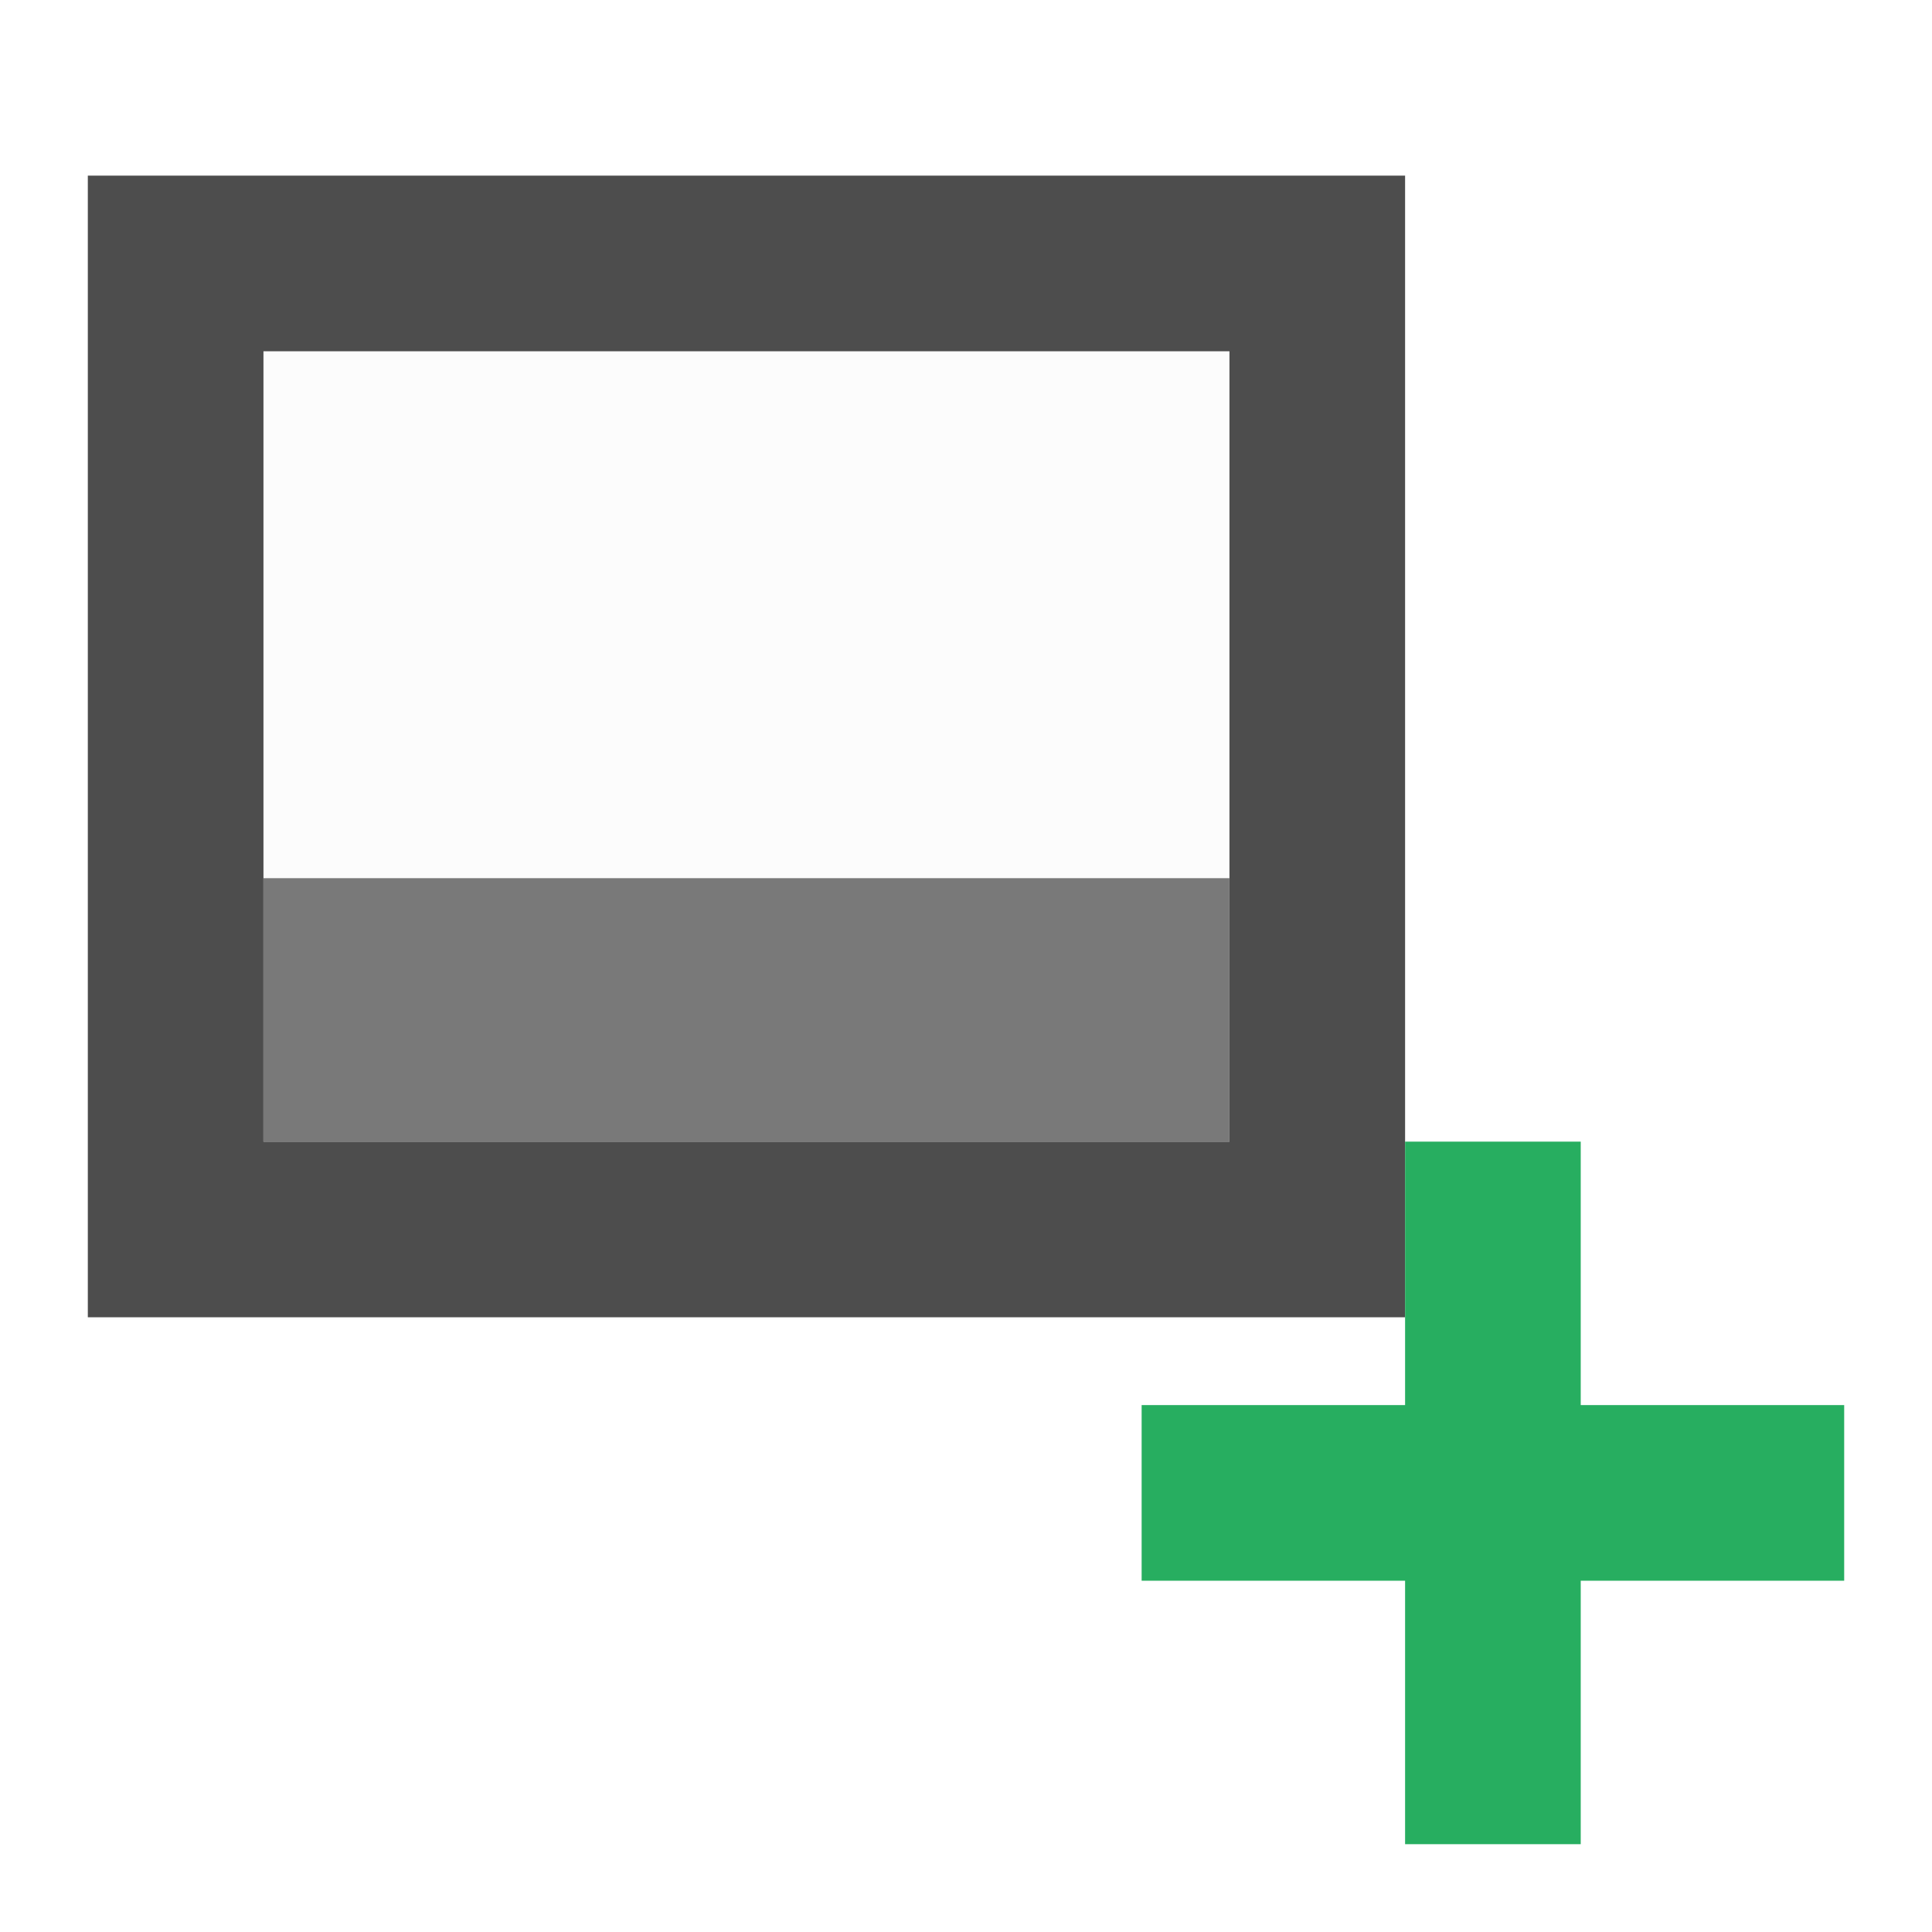
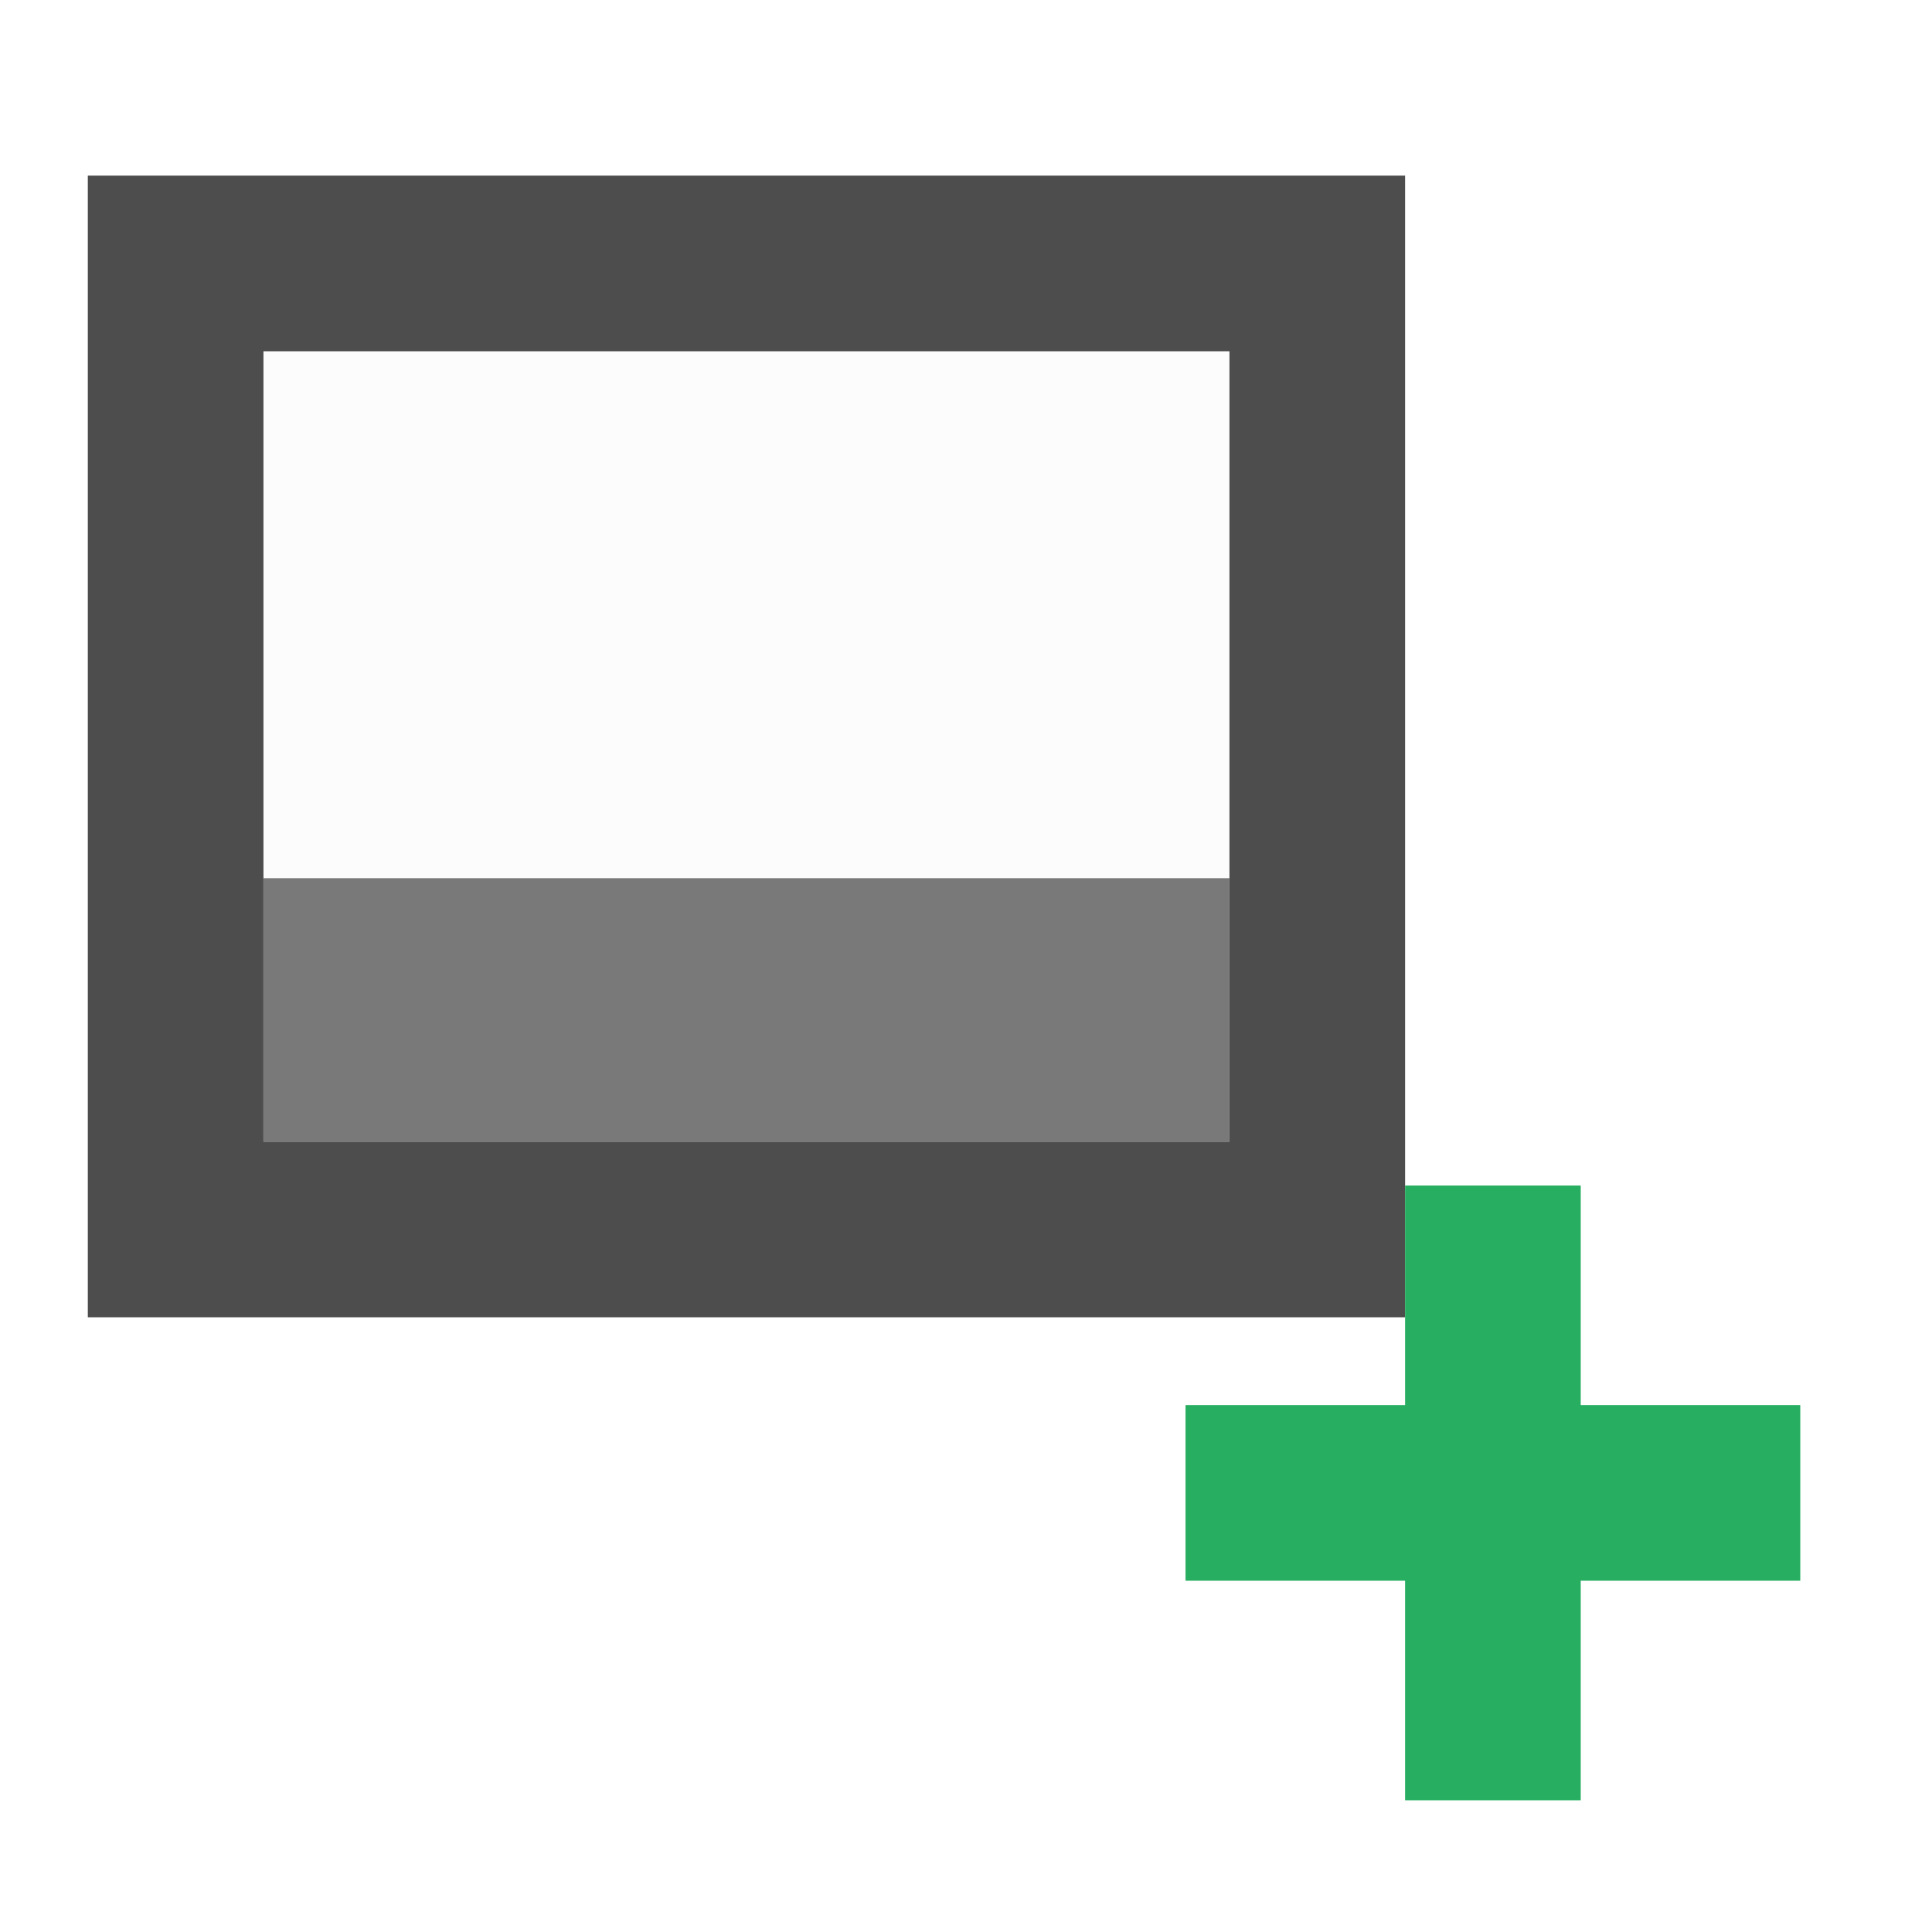
<svg xmlns="http://www.w3.org/2000/svg" width="22" height="22" viewBox="0 0 22 22">
  <rect x="2.0" y="3.0" width="13" height="11" rx="0" fill="#fcfcfc" stroke="#4d4d4d" stroke-width="2.0" />
  <rect x="3" y="10" width="11" height="3" rx="0" fill="#797979" />
-   <line x1="13.0" y1="17.0" x2="21.0" y2="17.0" stroke="#27ae60" stroke-width="2.0" stroke-linecap="butt" />
-   <line x1="17.0" y1="13.0" x2="17.0" y2="21.0" stroke="#27ae60" stroke-width="2.0" stroke-linecap="butt" />
+   <line x1="13.5" y1="17.0" x2="20.5" y2="17.0" stroke="#27ae60" stroke-width="2.0" stroke-linecap="butt" />
+   <line x1="17.0" y1="13.5" x2="17.0" y2="20.5" stroke="#27ae60" stroke-width="2.0" stroke-linecap="butt" />
</svg>
